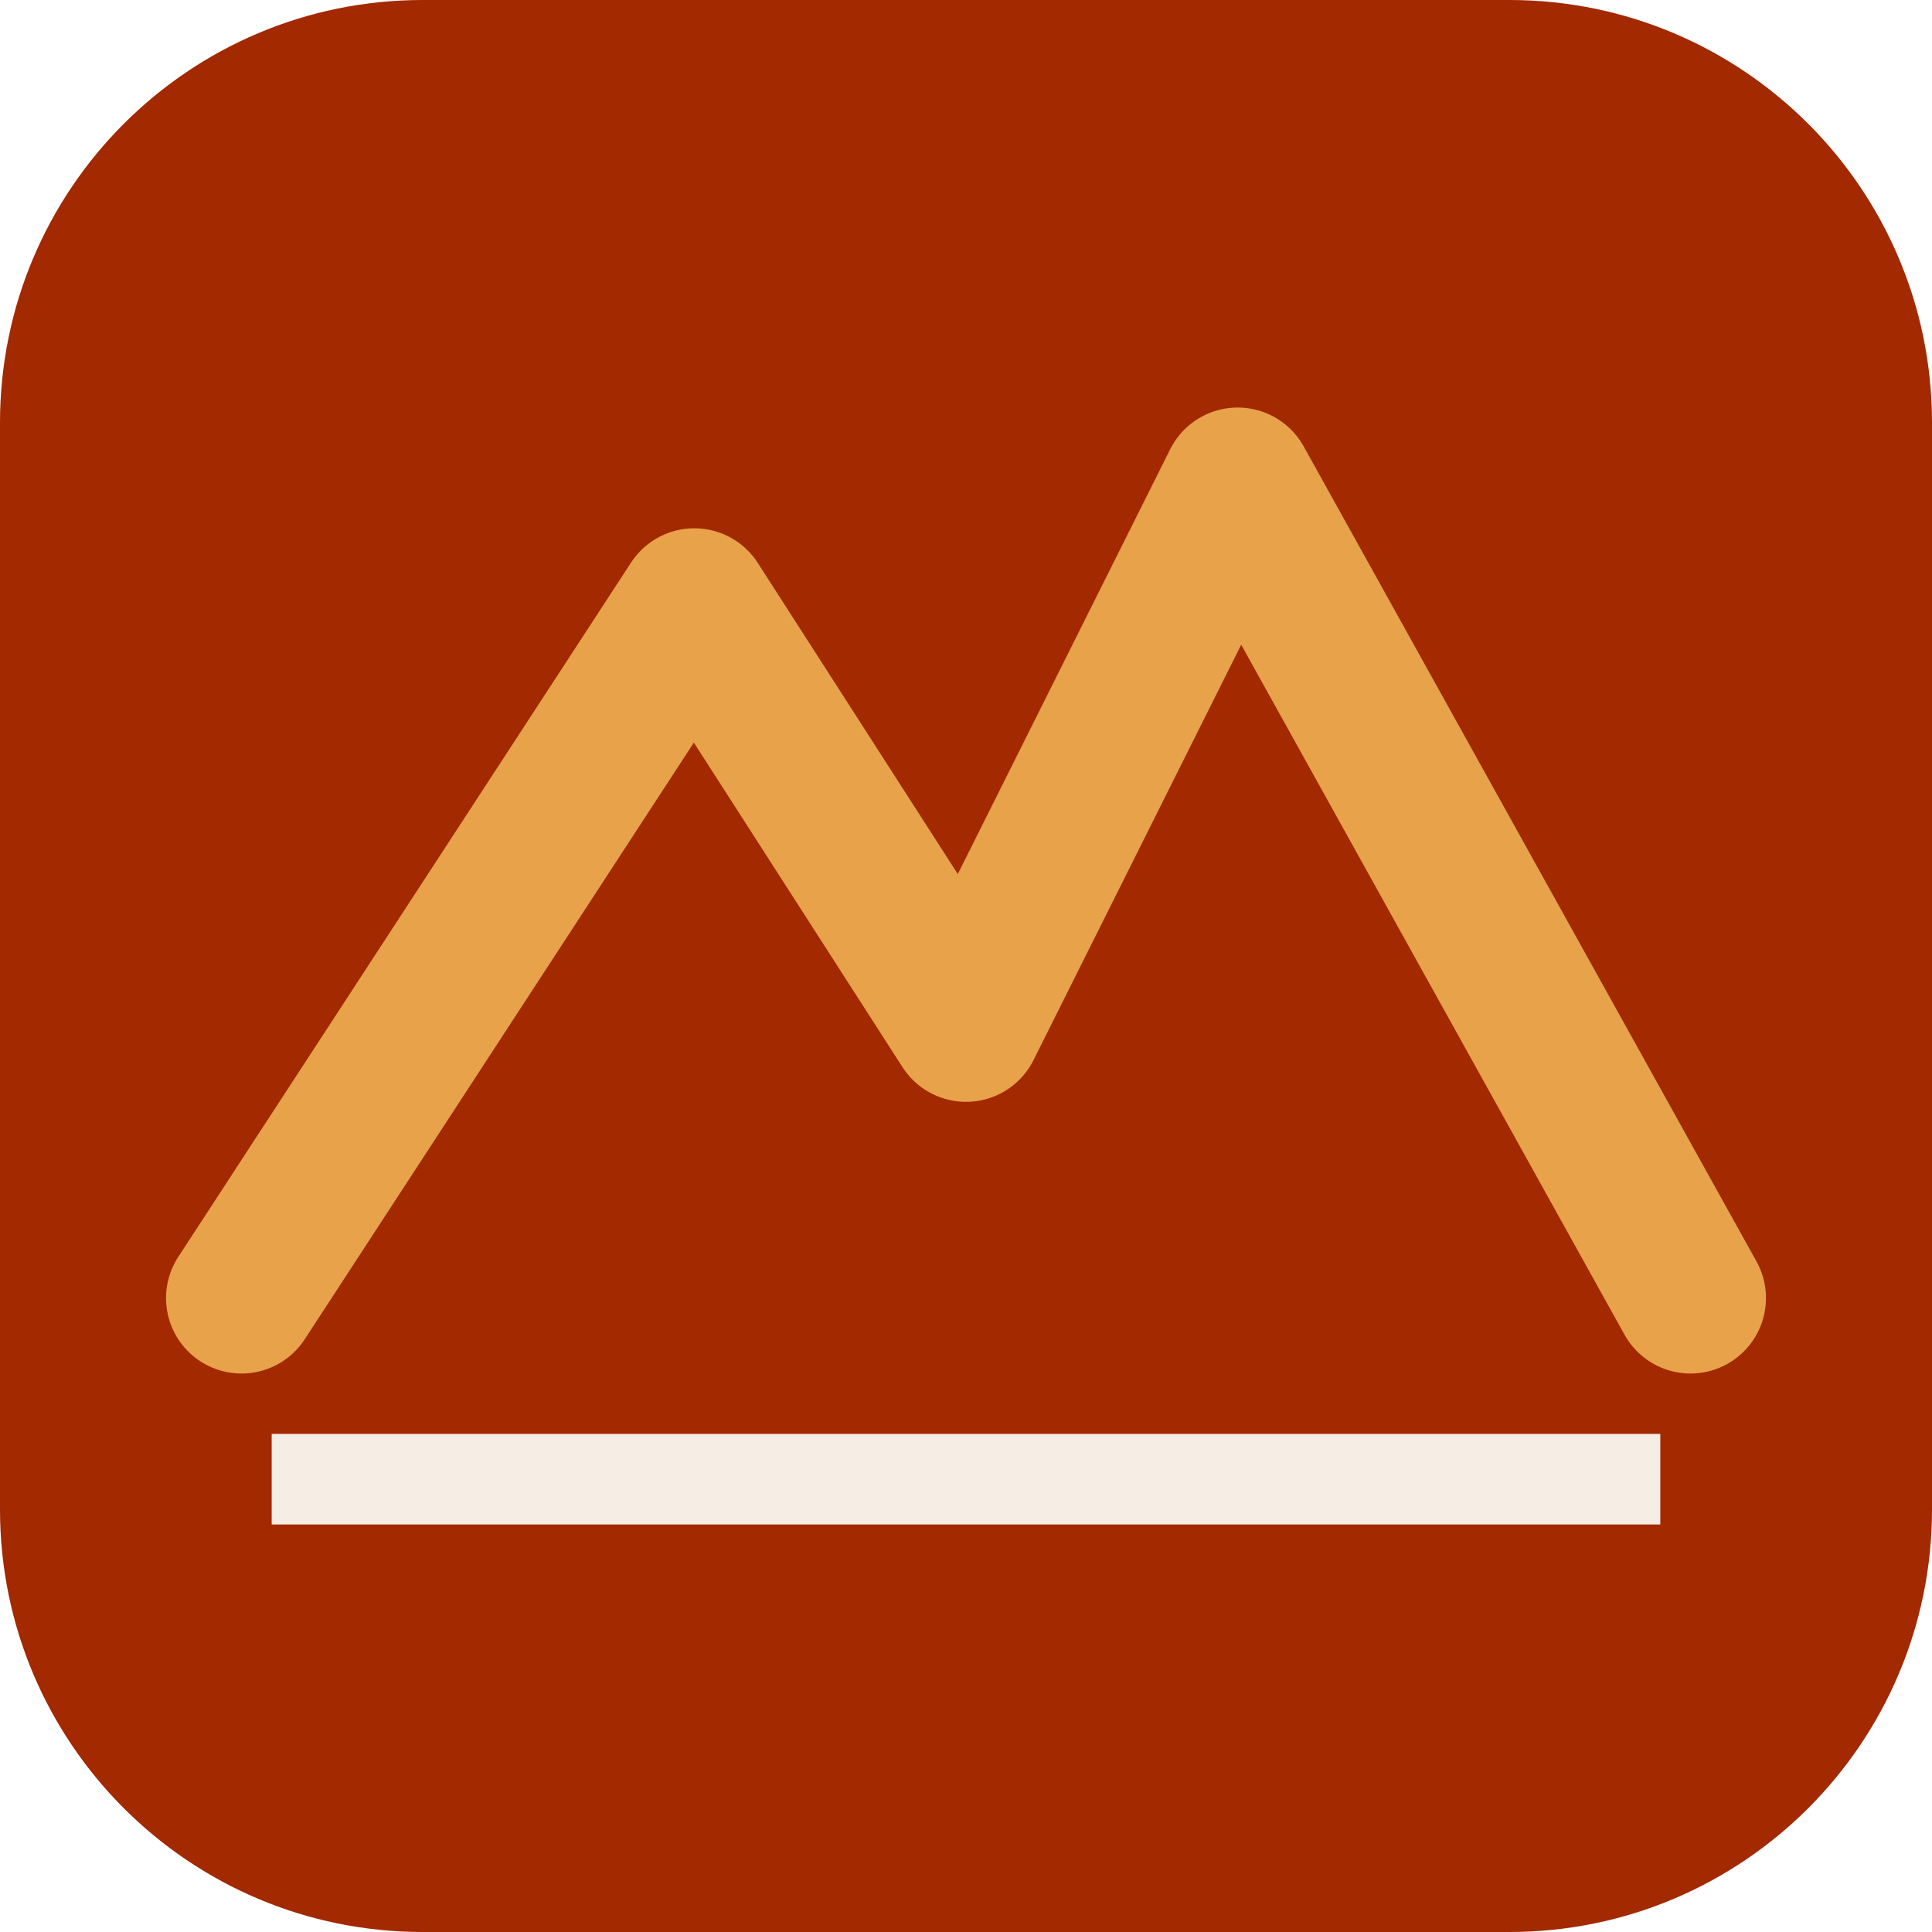
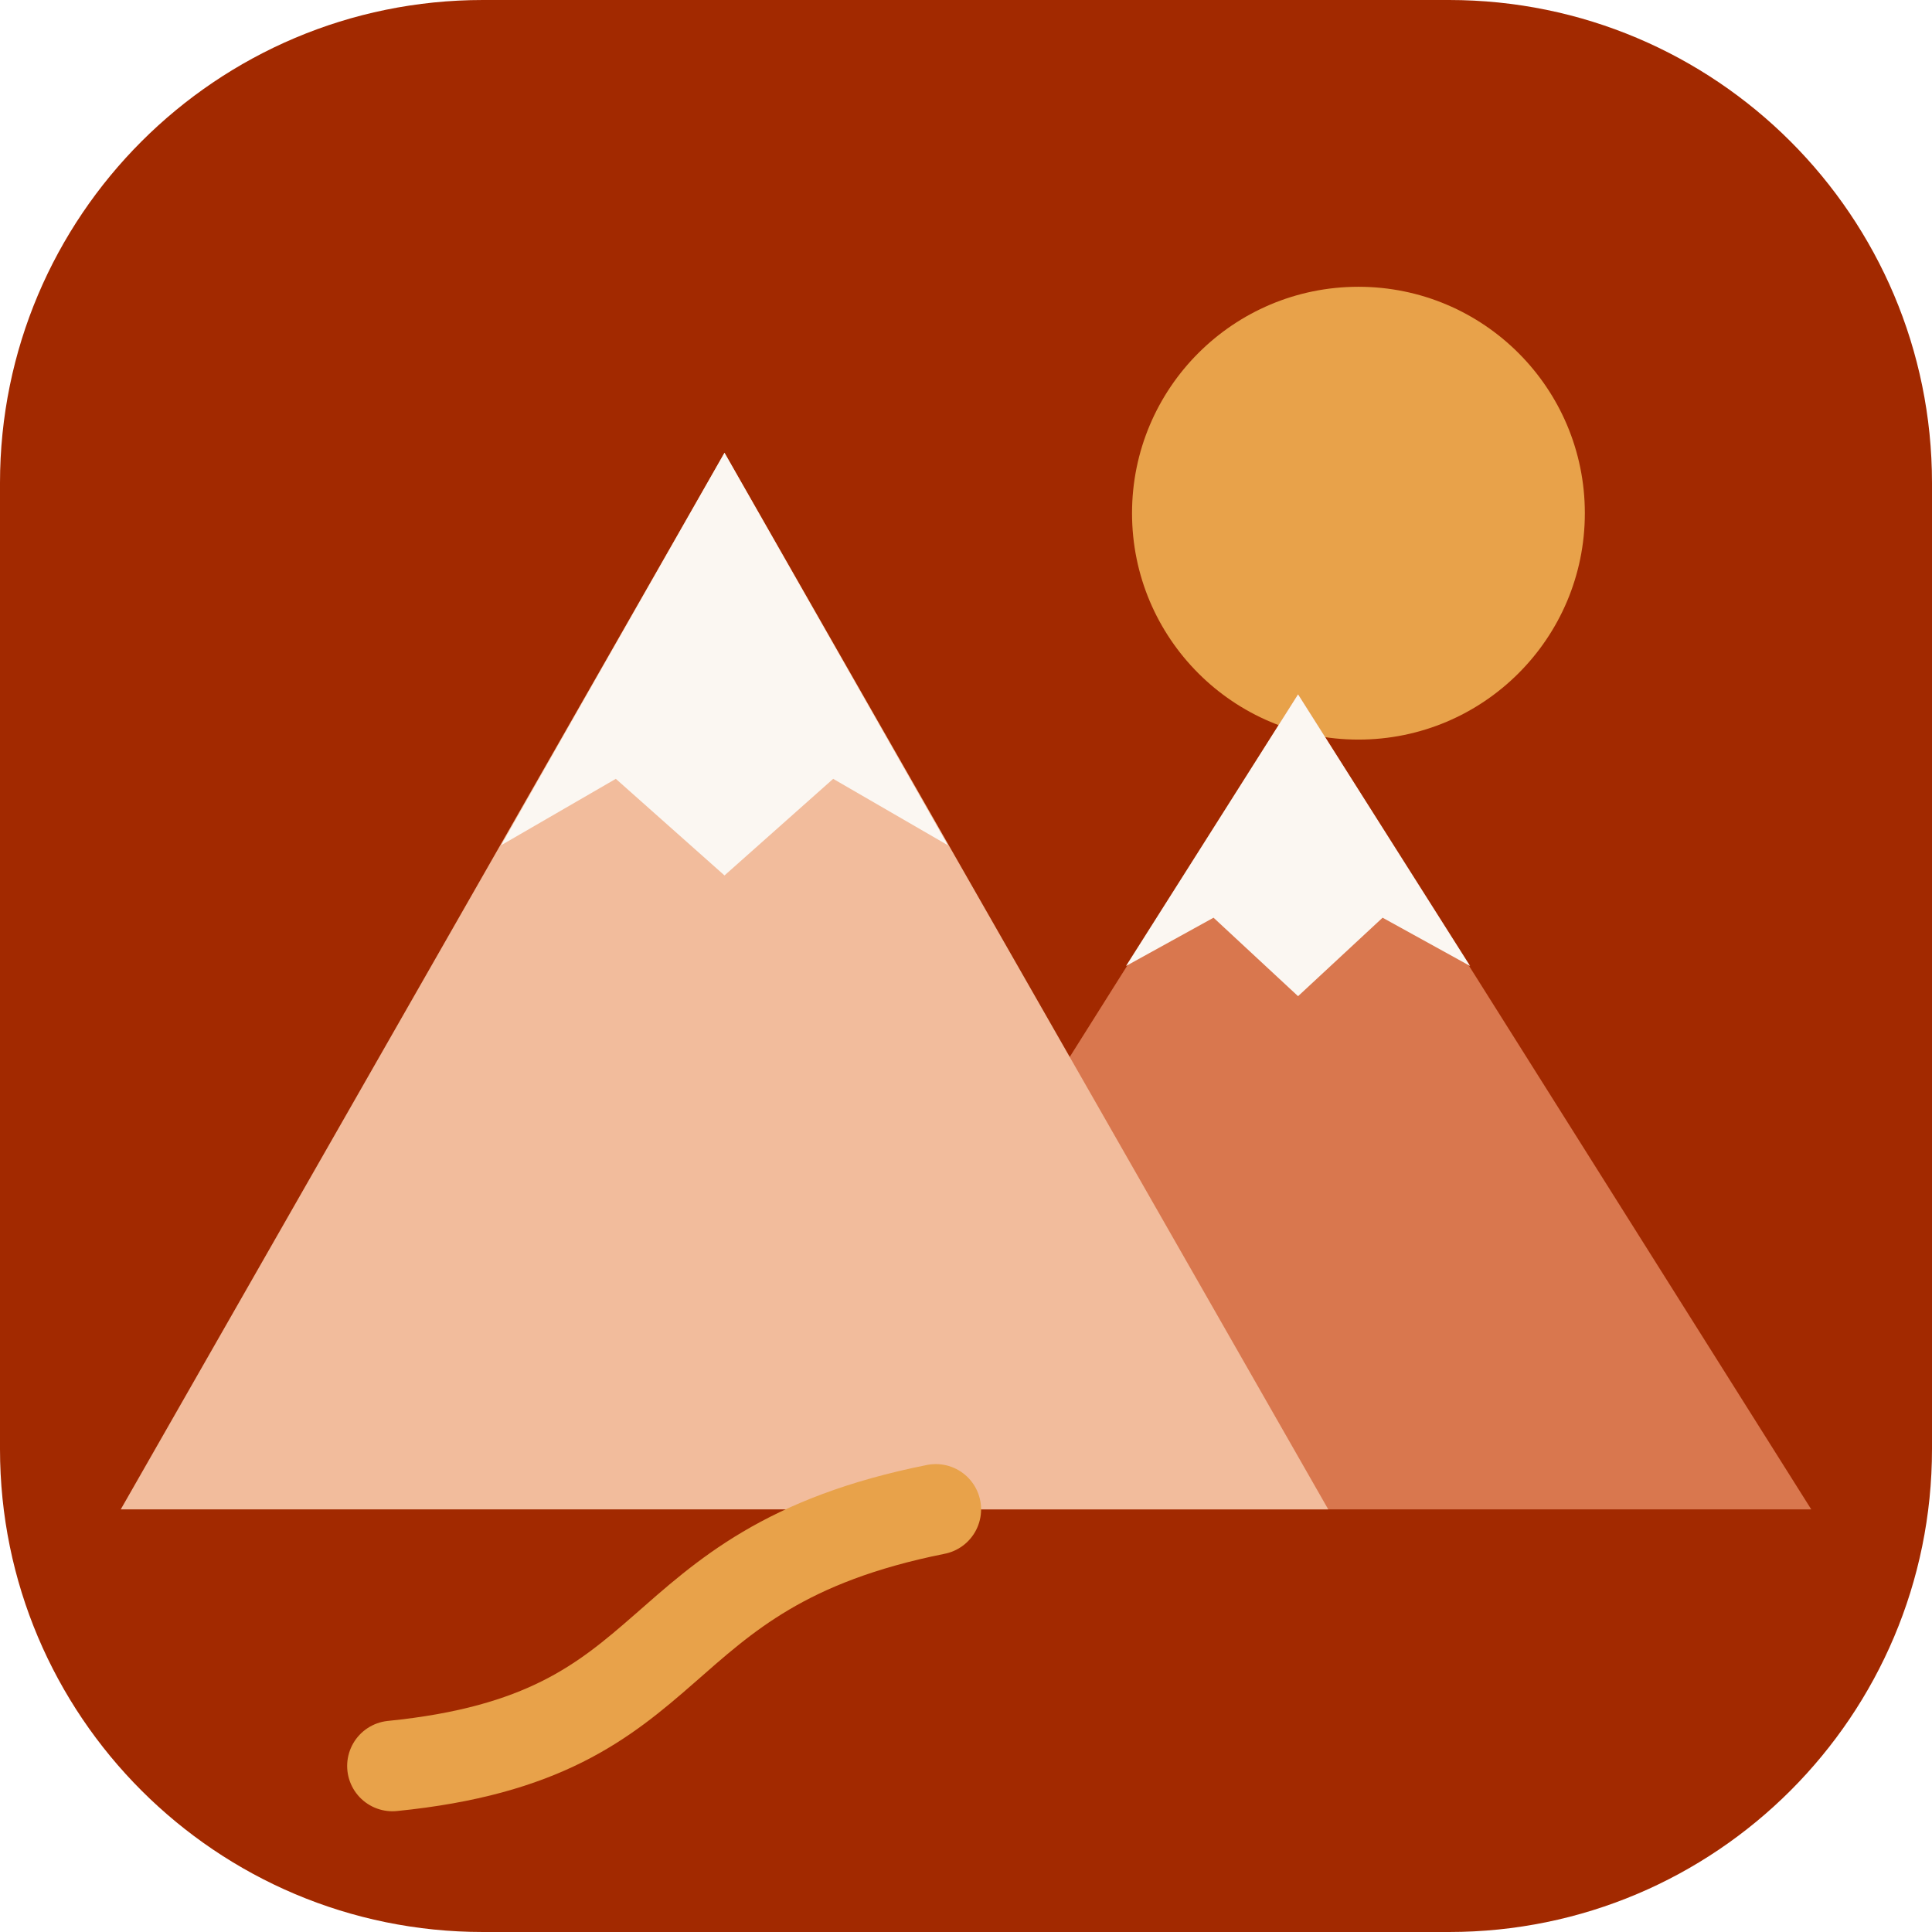
<svg xmlns="http://www.w3.org/2000/svg" viewBox="0 0 64 64">
-   <rect width="64" height="64" rx="14" fill="#A22900" />
-   <path d="m8 43 15-23 9 14 9-18 15 27" fill="none" stroke="#E8A24A" stroke-width="5" stroke-linecap="round" stroke-linejoin="round" />
-   <path d="M9 49h46" stroke="#F6EEE4" stroke-width="3" />
+   <rect width="64" height="64" rx="16" fill="#A22900" />
+   <circle cx="45" cy="17" r="7.5" fill="#E8A24A" />
+   <path d="M26 50 L43 23 L60 50 Z" fill="#D9774E" />
+   <path d="M43 23 L48.7 32 L45.8 30.4 L43 33 L40.2 30.4 L37.3 32 Z" fill="#FBF7F2" />
+   <path d="M4 50 L24 15 L44 50 Z" fill="#F2BC9C" />
+   <path d="M24 15 L31.4 28 L27.6 25.8 L24 29 L20.4 25.8 L16.6 28 Z" fill="#FBF7F2" />
+   <path d="M13 58.5 C 23 57.5, 21 52, 31 50" fill="none" stroke="#E8A24A" stroke-width="3" stroke-linecap="round" />
</svg>
